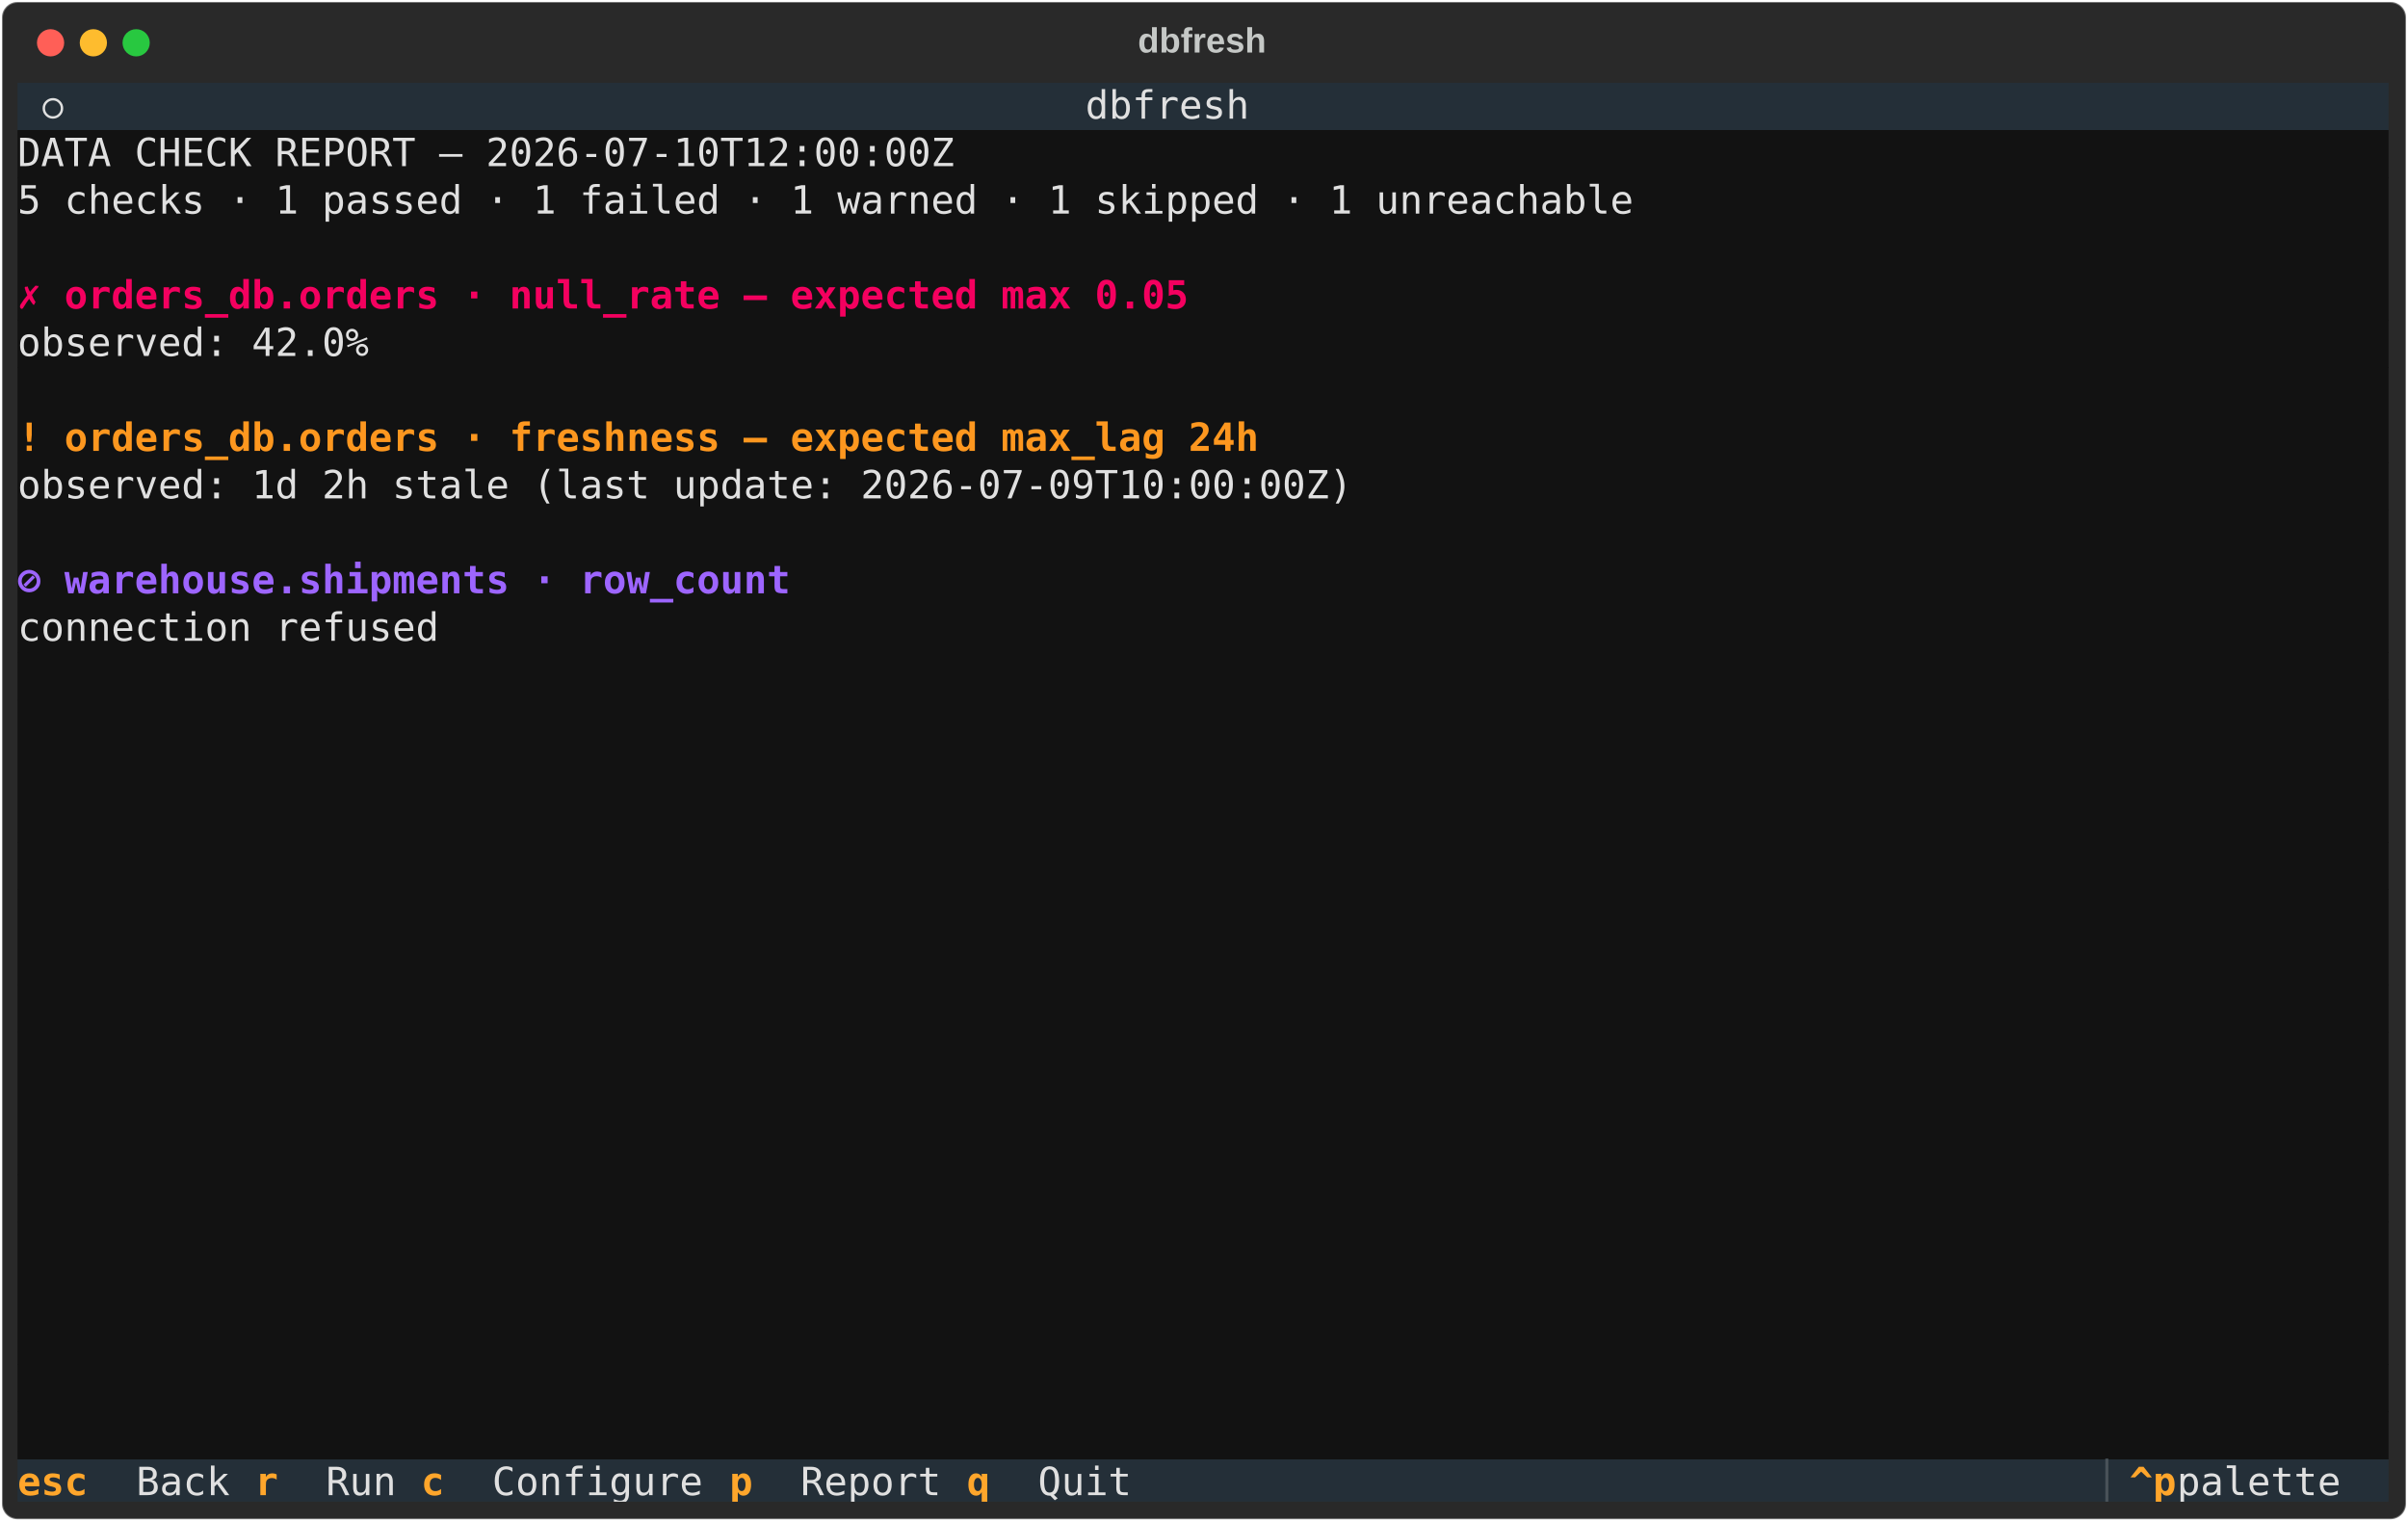
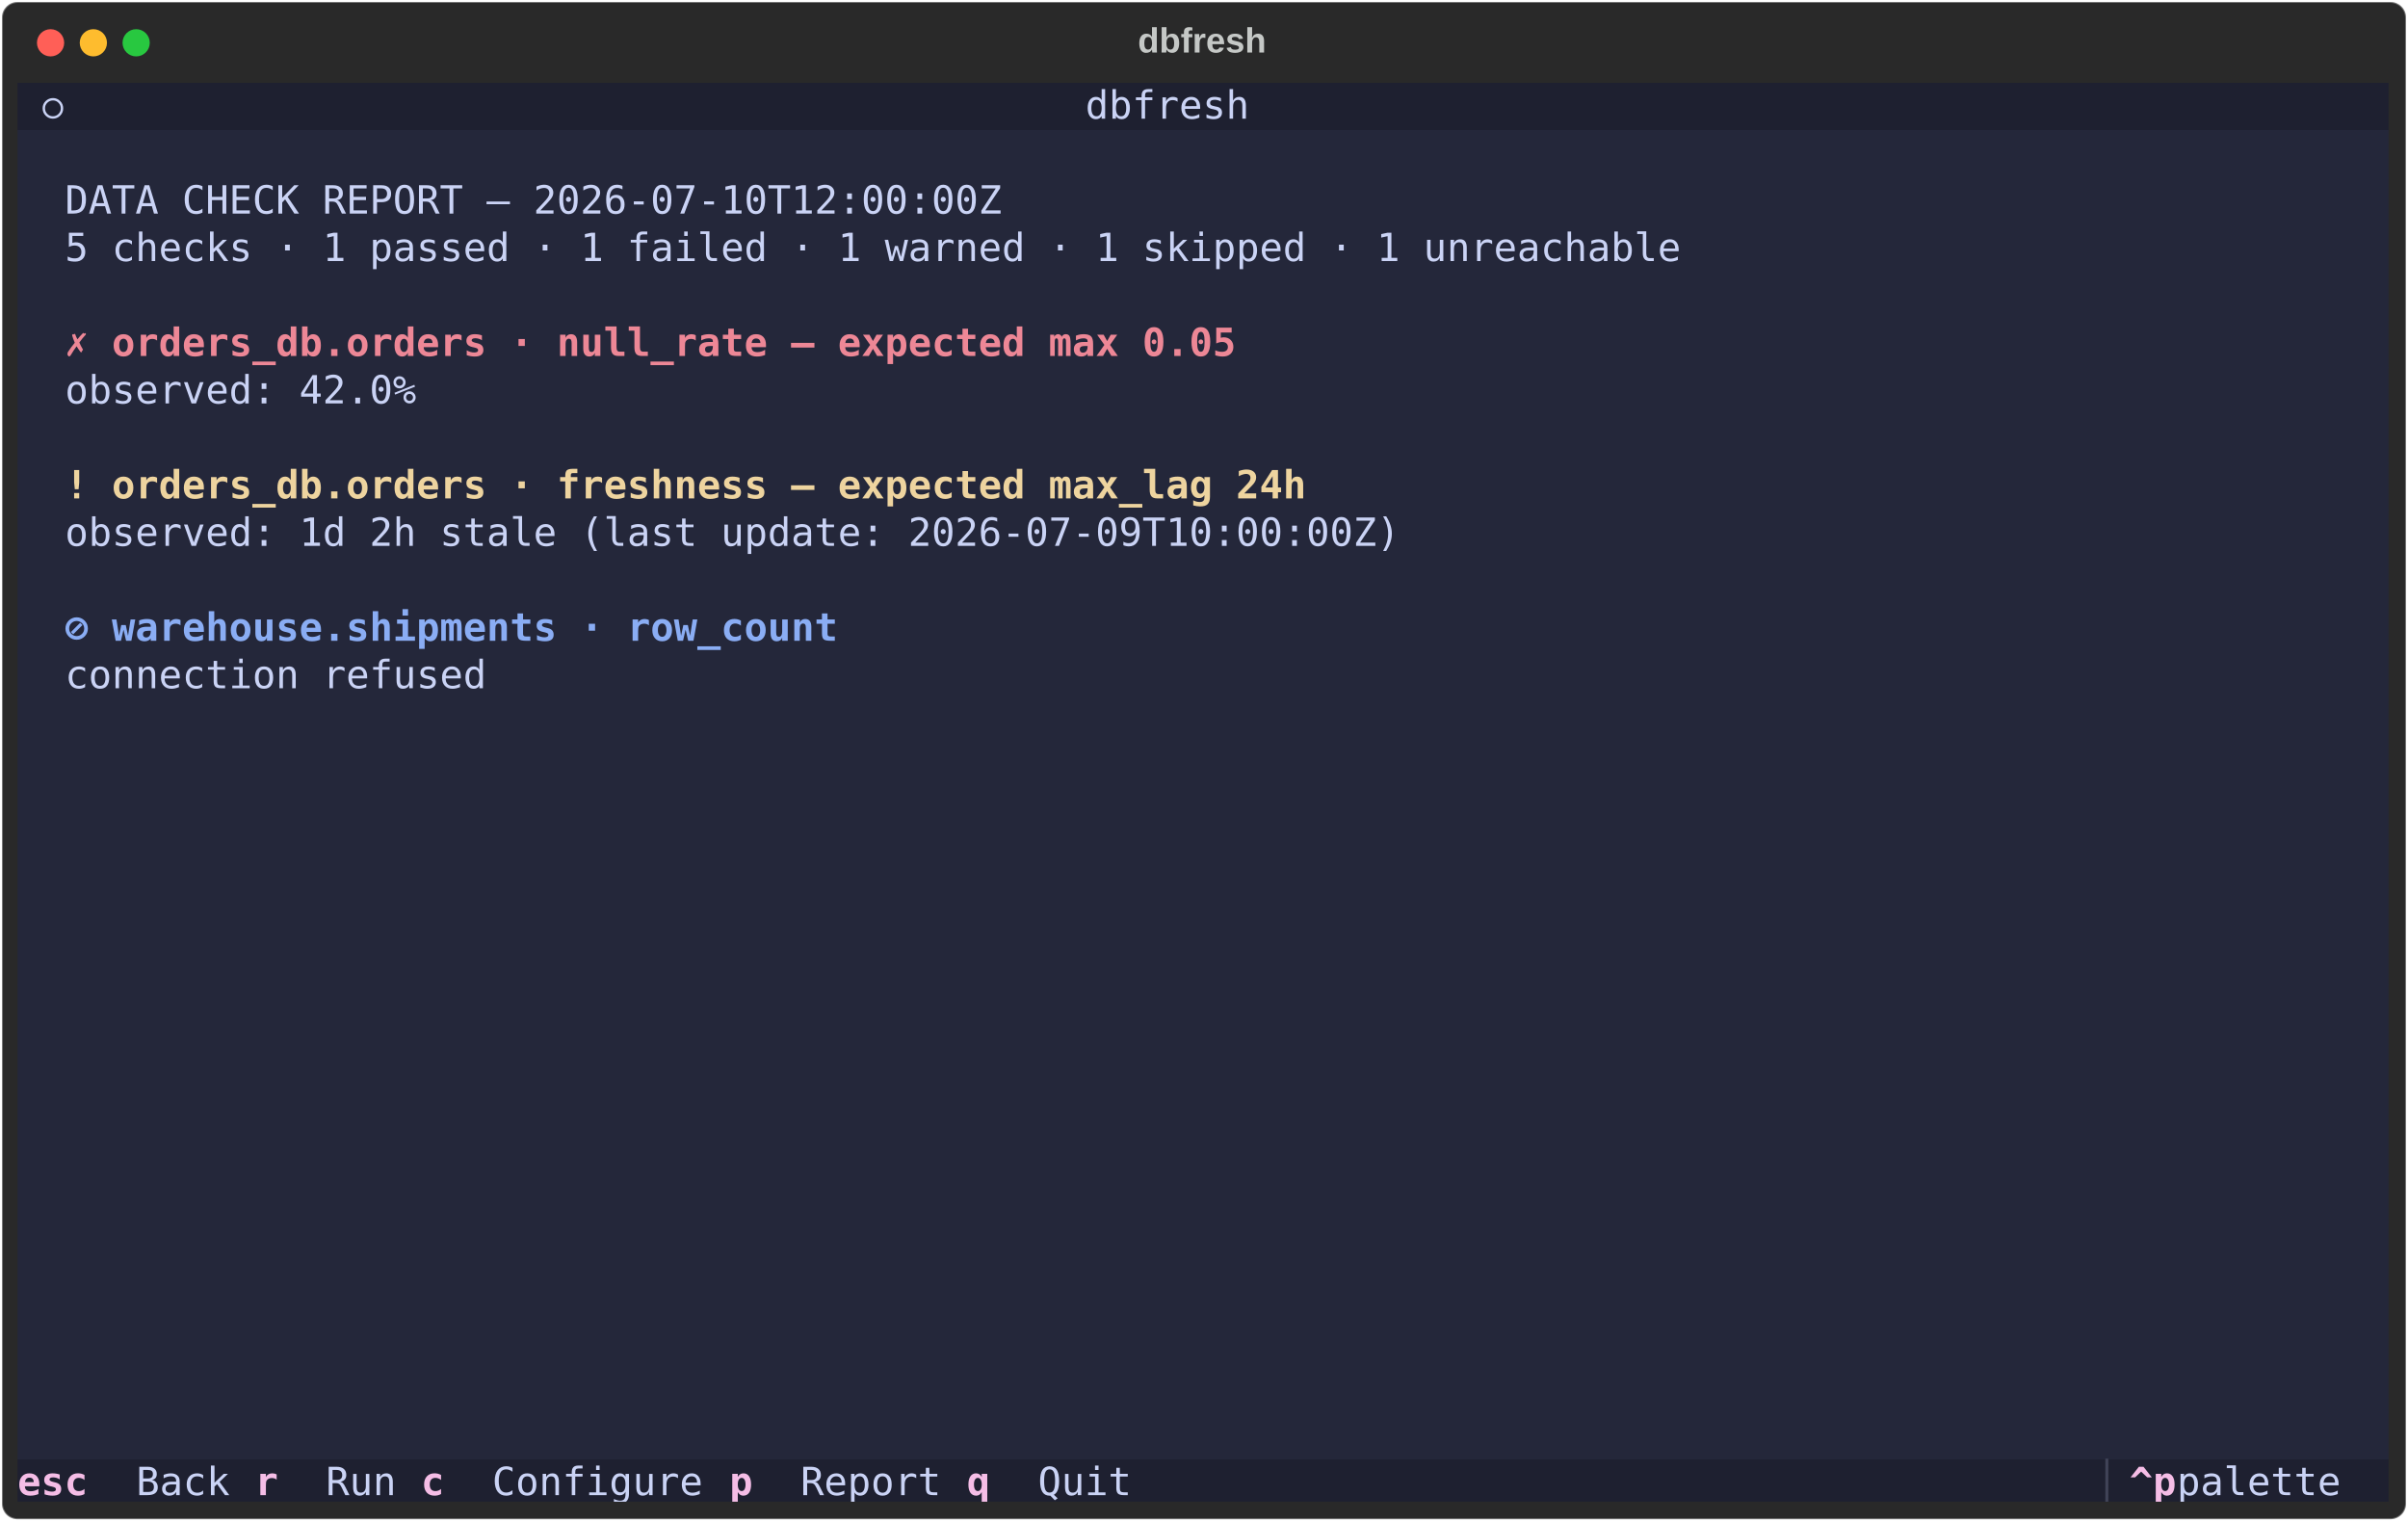
<svg xmlns="http://www.w3.org/2000/svg" class="rich-terminal" viewBox="0 0 1238 782.0">
  <style>

    @font-face {
        font-family: "Fira Code";
        src: local("FiraCode-Regular"),
                url("https://cdnjs.cloudflare.com/ajax/libs/firacode/6.2.0/woff2/FiraCode-Regular.woff2") format("woff2"),
                url("https://cdnjs.cloudflare.com/ajax/libs/firacode/6.2.0/woff/FiraCode-Regular.woff") format("woff");
        font-style: normal;
        font-weight: 400;
    }
    @font-face {
        font-family: "Fira Code";
        src: local("FiraCode-Bold"),
                url("https://cdnjs.cloudflare.com/ajax/libs/firacode/6.2.0/woff2/FiraCode-Bold.woff2") format("woff2"),
                url("https://cdnjs.cloudflare.com/ajax/libs/firacode/6.2.0/woff/FiraCode-Bold.woff") format("woff");
        font-style: bold;
        font-weight: 700;
    }

-     .terminal-1488208297-matrix {
+     .terminal-1319362932-matrix {
        font-family: Fira Code, monospace;
        font-size: 20px;
        line-height: 24.4px;
        font-variant-east-asian: full-width;
    }

-     .terminal-1488208297-title {
+     .terminal-1319362932-title {
        font-size: 18px;
        font-weight: bold;
        font-family: arial;
    }

-     .terminal-1488208297-r1 { fill: #c5c8c6 }
- .terminal-1488208297-r2 { fill: #e0e0e0 }
- .terminal-1488208297-r3 { fill: #f4005f;font-weight: bold }
- .terminal-1488208297-r4 { fill: #fd971f;font-weight: bold }
- .terminal-1488208297-r5 { fill: #9d65ff;font-weight: bold }
- .terminal-1488208297-r6 { fill: #ffa62b;font-weight: bold }
- .terminal-1488208297-r7 { fill: #495259 }
+     .terminal-1319362932-r1 { fill: #c5c8c6 }
+ .terminal-1319362932-r2 { fill: #cad3f5 }
+ .terminal-1319362932-r3 { fill: #ed8796;font-weight: bold }
+ .terminal-1319362932-r4 { fill: #eed49f;font-weight: bold }
+ .terminal-1319362932-r5 { fill: #8aadf4;font-weight: bold }
+ .terminal-1319362932-r6 { fill: #f5bde6;font-weight: bold }
+ .terminal-1319362932-r7 { fill: #404357 }
    </style>
  <defs>
-     <clipPath id="terminal-1488208297-clip-terminal">
+     <clipPath id="terminal-1319362932-clip-terminal">
      <rect x="0" y="0" width="1219.0" height="731.0" />
    </clipPath>
-     <clipPath id="terminal-1488208297-line-0">
+     <clipPath id="terminal-1319362932-line-0">
      <rect x="0" y="1.5" width="1220" height="24.65" />
    </clipPath>
-     <clipPath id="terminal-1488208297-line-1">
+     <clipPath id="terminal-1319362932-line-1">
      <rect x="0" y="25.9" width="1220" height="24.65" />
    </clipPath>
-     <clipPath id="terminal-1488208297-line-2">
+     <clipPath id="terminal-1319362932-line-2">
      <rect x="0" y="50.3" width="1220" height="24.65" />
    </clipPath>
-     <clipPath id="terminal-1488208297-line-3">
+     <clipPath id="terminal-1319362932-line-3">
      <rect x="0" y="74.7" width="1220" height="24.65" />
    </clipPath>
-     <clipPath id="terminal-1488208297-line-4">
+     <clipPath id="terminal-1319362932-line-4">
      <rect x="0" y="99.1" width="1220" height="24.65" />
    </clipPath>
-     <clipPath id="terminal-1488208297-line-5">
+     <clipPath id="terminal-1319362932-line-5">
      <rect x="0" y="123.5" width="1220" height="24.65" />
    </clipPath>
-     <clipPath id="terminal-1488208297-line-6">
+     <clipPath id="terminal-1319362932-line-6">
      <rect x="0" y="147.9" width="1220" height="24.65" />
    </clipPath>
-     <clipPath id="terminal-1488208297-line-7">
+     <clipPath id="terminal-1319362932-line-7">
      <rect x="0" y="172.3" width="1220" height="24.65" />
    </clipPath>
-     <clipPath id="terminal-1488208297-line-8">
+     <clipPath id="terminal-1319362932-line-8">
      <rect x="0" y="196.7" width="1220" height="24.65" />
    </clipPath>
-     <clipPath id="terminal-1488208297-line-9">
+     <clipPath id="terminal-1319362932-line-9">
      <rect x="0" y="221.1" width="1220" height="24.65" />
    </clipPath>
-     <clipPath id="terminal-1488208297-line-10">
+     <clipPath id="terminal-1319362932-line-10">
      <rect x="0" y="245.5" width="1220" height="24.65" />
    </clipPath>
-     <clipPath id="terminal-1488208297-line-11">
+     <clipPath id="terminal-1319362932-line-11">
      <rect x="0" y="269.9" width="1220" height="24.65" />
    </clipPath>
-     <clipPath id="terminal-1488208297-line-12">
+     <clipPath id="terminal-1319362932-line-12">
      <rect x="0" y="294.3" width="1220" height="24.65" />
    </clipPath>
-     <clipPath id="terminal-1488208297-line-13">
+     <clipPath id="terminal-1319362932-line-13">
      <rect x="0" y="318.7" width="1220" height="24.65" />
    </clipPath>
-     <clipPath id="terminal-1488208297-line-14">
+     <clipPath id="terminal-1319362932-line-14">
      <rect x="0" y="343.1" width="1220" height="24.65" />
    </clipPath>
-     <clipPath id="terminal-1488208297-line-15">
+     <clipPath id="terminal-1319362932-line-15">
      <rect x="0" y="367.5" width="1220" height="24.65" />
    </clipPath>
-     <clipPath id="terminal-1488208297-line-16">
+     <clipPath id="terminal-1319362932-line-16">
      <rect x="0" y="391.9" width="1220" height="24.65" />
    </clipPath>
-     <clipPath id="terminal-1488208297-line-17">
+     <clipPath id="terminal-1319362932-line-17">
      <rect x="0" y="416.3" width="1220" height="24.65" />
    </clipPath>
-     <clipPath id="terminal-1488208297-line-18">
+     <clipPath id="terminal-1319362932-line-18">
      <rect x="0" y="440.7" width="1220" height="24.65" />
    </clipPath>
-     <clipPath id="terminal-1488208297-line-19">
+     <clipPath id="terminal-1319362932-line-19">
      <rect x="0" y="465.1" width="1220" height="24.65" />
    </clipPath>
-     <clipPath id="terminal-1488208297-line-20">
+     <clipPath id="terminal-1319362932-line-20">
      <rect x="0" y="489.5" width="1220" height="24.65" />
    </clipPath>
-     <clipPath id="terminal-1488208297-line-21">
+     <clipPath id="terminal-1319362932-line-21">
      <rect x="0" y="513.9" width="1220" height="24.65" />
    </clipPath>
-     <clipPath id="terminal-1488208297-line-22">
+     <clipPath id="terminal-1319362932-line-22">
      <rect x="0" y="538.3" width="1220" height="24.65" />
    </clipPath>
-     <clipPath id="terminal-1488208297-line-23">
+     <clipPath id="terminal-1319362932-line-23">
      <rect x="0" y="562.7" width="1220" height="24.65" />
    </clipPath>
-     <clipPath id="terminal-1488208297-line-24">
+     <clipPath id="terminal-1319362932-line-24">
      <rect x="0" y="587.1" width="1220" height="24.65" />
    </clipPath>
-     <clipPath id="terminal-1488208297-line-25">
+     <clipPath id="terminal-1319362932-line-25">
      <rect x="0" y="611.5" width="1220" height="24.65" />
    </clipPath>
-     <clipPath id="terminal-1488208297-line-26">
+     <clipPath id="terminal-1319362932-line-26">
      <rect x="0" y="635.9" width="1220" height="24.65" />
    </clipPath>
-     <clipPath id="terminal-1488208297-line-27">
+     <clipPath id="terminal-1319362932-line-27">
      <rect x="0" y="660.3" width="1220" height="24.65" />
    </clipPath>
-     <clipPath id="terminal-1488208297-line-28">
+     <clipPath id="terminal-1319362932-line-28">
      <rect x="0" y="684.7" width="1220" height="24.65" />
    </clipPath>
  </defs>
  <rect fill="#292929" stroke="rgba(255,255,255,0.35)" stroke-width="1" x="1" y="1" width="1236" height="780" rx="8" />
-   <text class="terminal-1488208297-title" fill="#c5c8c6" text-anchor="middle" x="618" y="27">dbfresh</text>
+   <text class="terminal-1319362932-title" fill="#c5c8c6" text-anchor="middle" x="618" y="27">dbfresh</text>
  <g transform="translate(26,22)">
    <circle cx="0" cy="0" r="7" fill="#ff5f57" />
    <circle cx="22" cy="0" r="7" fill="#febc2e" />
    <circle cx="44" cy="0" r="7" fill="#28c840" />
  </g>
-   <g transform="translate(9, 41)" clip-path="url(#terminal-1488208297-clip-terminal)">
-     <rect fill="#242f38" x="0" y="1.5" width="12.2" height="24.65" shape-rendering="crispEdges" />
-     <rect fill="#242f38" x="12.2" y="1.5" width="12.2" height="24.65" shape-rendering="crispEdges" />
-     <rect fill="#242f38" x="24.4" y="1.5" width="61" height="24.65" shape-rendering="crispEdges" />
-     <rect fill="#242f38" x="85.4" y="1.5" width="12.2" height="24.65" shape-rendering="crispEdges" />
-     <rect fill="#242f38" x="97.6" y="1.5" width="451.4" height="24.65" shape-rendering="crispEdges" />
-     <rect fill="#242f38" x="549" y="1.5" width="85.4" height="24.65" shape-rendering="crispEdges" />
-     <rect fill="#242f38" x="634.4" y="1.5" width="463.6" height="24.65" shape-rendering="crispEdges" />
-     <rect fill="#242f38" x="1098" y="1.5" width="12.2" height="24.65" shape-rendering="crispEdges" />
-     <rect fill="#242f38" x="1110.2" y="1.5" width="0" height="24.65" shape-rendering="crispEdges" />
-     <rect fill="#242f38" x="1110.2" y="1.5" width="109.8" height="24.65" shape-rendering="crispEdges" />
-     <rect fill="#121212" x="0" y="25.9" width="488" height="24.65" shape-rendering="crispEdges" />
-     <rect fill="#121212" x="488" y="25.9" width="732" height="24.65" shape-rendering="crispEdges" />
-     <rect fill="#121212" x="0" y="50.3" width="841.8" height="24.65" shape-rendering="crispEdges" />
-     <rect fill="#121212" x="841.8" y="50.3" width="378.2" height="24.65" shape-rendering="crispEdges" />
-     <rect fill="#121212" x="0" y="74.7" width="0" height="24.65" shape-rendering="crispEdges" />
-     <rect fill="#121212" x="0" y="74.7" width="1220" height="24.65" shape-rendering="crispEdges" />
-     <rect fill="#121212" x="0" y="99.1" width="610" height="24.65" shape-rendering="crispEdges" />
-     <rect fill="#121212" x="610" y="99.1" width="610" height="24.65" shape-rendering="crispEdges" />
-     <rect fill="#121212" x="0" y="123.5" width="231.8" height="24.65" shape-rendering="crispEdges" />
-     <rect fill="#121212" x="231.8" y="123.5" width="988.2" height="24.65" shape-rendering="crispEdges" />
-     <rect fill="#121212" x="0" y="147.9" width="0" height="24.65" shape-rendering="crispEdges" />
-     <rect fill="#121212" x="0" y="147.9" width="1220" height="24.65" shape-rendering="crispEdges" />
-     <rect fill="#121212" x="0" y="172.3" width="646.6" height="24.65" shape-rendering="crispEdges" />
-     <rect fill="#121212" x="646.6" y="172.3" width="573.4" height="24.65" shape-rendering="crispEdges" />
-     <rect fill="#121212" x="0" y="196.7" width="744.2" height="24.65" shape-rendering="crispEdges" />
-     <rect fill="#121212" x="744.2" y="196.7" width="475.8" height="24.65" shape-rendering="crispEdges" />
-     <rect fill="#121212" x="0" y="221.1" width="0" height="24.65" shape-rendering="crispEdges" />
-     <rect fill="#121212" x="0" y="221.1" width="1220" height="24.65" shape-rendering="crispEdges" />
-     <rect fill="#121212" x="0" y="245.5" width="402.6" height="24.65" shape-rendering="crispEdges" />
-     <rect fill="#121212" x="402.6" y="245.5" width="817.4" height="24.65" shape-rendering="crispEdges" />
-     <rect fill="#121212" x="0" y="269.9" width="268.4" height="24.65" shape-rendering="crispEdges" />
-     <rect fill="#121212" x="268.4" y="269.9" width="951.6" height="24.65" shape-rendering="crispEdges" />
-     <rect fill="#121212" x="0" y="294.3" width="1220" height="24.65" shape-rendering="crispEdges" />
-     <rect fill="#121212" x="0" y="318.7" width="1220" height="24.65" shape-rendering="crispEdges" />
-     <rect fill="#121212" x="0" y="343.1" width="1220" height="24.65" shape-rendering="crispEdges" />
-     <rect fill="#121212" x="0" y="367.5" width="1220" height="24.65" shape-rendering="crispEdges" />
-     <rect fill="#121212" x="0" y="391.9" width="1220" height="24.65" shape-rendering="crispEdges" />
-     <rect fill="#121212" x="0" y="416.3" width="1220" height="24.65" shape-rendering="crispEdges" />
-     <rect fill="#121212" x="0" y="440.7" width="1220" height="24.65" shape-rendering="crispEdges" />
-     <rect fill="#121212" x="0" y="465.1" width="1220" height="24.65" shape-rendering="crispEdges" />
-     <rect fill="#121212" x="0" y="489.5" width="1220" height="24.65" shape-rendering="crispEdges" />
-     <rect fill="#121212" x="0" y="513.9" width="1220" height="24.65" shape-rendering="crispEdges" />
-     <rect fill="#121212" x="0" y="538.3" width="1220" height="24.65" shape-rendering="crispEdges" />
-     <rect fill="#121212" x="0" y="562.7" width="1220" height="24.65" shape-rendering="crispEdges" />
-     <rect fill="#121212" x="0" y="587.1" width="1220" height="24.65" shape-rendering="crispEdges" />
-     <rect fill="#121212" x="0" y="611.5" width="1220" height="24.65" shape-rendering="crispEdges" />
-     <rect fill="#121212" x="0" y="635.9" width="1220" height="24.65" shape-rendering="crispEdges" />
-     <rect fill="#121212" x="0" y="660.3" width="1220" height="24.65" shape-rendering="crispEdges" />
-     <rect fill="#121212" x="0" y="684.7" width="1220" height="24.65" shape-rendering="crispEdges" />
-     <rect fill="#242f38" x="0" y="709.1" width="61" height="24.65" shape-rendering="crispEdges" />
-     <rect fill="#242f38" x="61" y="709.1" width="61" height="24.65" shape-rendering="crispEdges" />
-     <rect fill="#242f38" x="122" y="709.1" width="36.6" height="24.65" shape-rendering="crispEdges" />
-     <rect fill="#242f38" x="158.6" y="709.1" width="48.8" height="24.65" shape-rendering="crispEdges" />
-     <rect fill="#242f38" x="207.4" y="709.1" width="36.6" height="24.65" shape-rendering="crispEdges" />
-     <rect fill="#242f38" x="244" y="709.1" width="122" height="24.65" shape-rendering="crispEdges" />
-     <rect fill="#242f38" x="366" y="709.1" width="36.6" height="24.65" shape-rendering="crispEdges" />
-     <rect fill="#242f38" x="402.6" y="709.1" width="85.4" height="24.65" shape-rendering="crispEdges" />
-     <rect fill="#242f38" x="488" y="709.1" width="36.6" height="24.65" shape-rendering="crispEdges" />
-     <rect fill="#242f38" x="524.6" y="709.1" width="61" height="24.65" shape-rendering="crispEdges" />
-     <rect fill="#242f38" x="585.6" y="709.1" width="488" height="24.65" shape-rendering="crispEdges" />
-     <rect fill="#242f38" x="1073.6" y="709.1" width="12.2" height="24.65" shape-rendering="crispEdges" />
-     <rect fill="#242f38" x="1085.8" y="709.1" width="24.4" height="24.65" shape-rendering="crispEdges" />
-     <rect fill="#242f38" x="1110.2" y="709.1" width="97.6" height="24.65" shape-rendering="crispEdges" />
-     <rect fill="#242f38" x="1207.8" y="709.1" width="12.2" height="24.65" shape-rendering="crispEdges" />
-     <g class="terminal-1488208297-matrix">
-       <text class="terminal-1488208297-r2" x="12.2" y="20" textLength="12.2" clip-path="url(#terminal-1488208297-line-0)">⭘</text>
-       <text class="terminal-1488208297-r2" x="549" y="20" textLength="85.4" clip-path="url(#terminal-1488208297-line-0)">dbfresh</text>
-       <text class="terminal-1488208297-r1" x="1220" y="20" textLength="12.2" clip-path="url(#terminal-1488208297-line-0)">
- </text>
-       <text class="terminal-1488208297-r2" x="0" y="44.4" textLength="488" clip-path="url(#terminal-1488208297-line-1)">DATA CHECK REPORT — 2026-07-10T12:00:00Z</text>
-       <text class="terminal-1488208297-r1" x="1220" y="44.4" textLength="12.2" clip-path="url(#terminal-1488208297-line-1)">
- </text>
-       <text class="terminal-1488208297-r2" x="0" y="68.8" textLength="841.8" clip-path="url(#terminal-1488208297-line-2)">5 checks · 1 passed · 1 failed · 1 warned · 1 skipped · 1 unreachable</text>
-       <text class="terminal-1488208297-r1" x="1220" y="68.8" textLength="12.2" clip-path="url(#terminal-1488208297-line-2)">
- </text>
-       <text class="terminal-1488208297-r1" x="1220" y="93.2" textLength="12.2" clip-path="url(#terminal-1488208297-line-3)">
- </text>
-       <text class="terminal-1488208297-r3" x="0" y="117.6" textLength="610" clip-path="url(#terminal-1488208297-line-4)">✗ orders_db.orders · null_rate — expected max 0.05</text>
-       <text class="terminal-1488208297-r1" x="1220" y="117.6" textLength="12.2" clip-path="url(#terminal-1488208297-line-4)">
- </text>
-       <text class="terminal-1488208297-r2" x="0" y="142" textLength="231.8" clip-path="url(#terminal-1488208297-line-5)">    observed: 42.0%</text>
-       <text class="terminal-1488208297-r1" x="1220" y="142" textLength="12.2" clip-path="url(#terminal-1488208297-line-5)">
- </text>
-       <text class="terminal-1488208297-r1" x="1220" y="166.4" textLength="12.2" clip-path="url(#terminal-1488208297-line-6)">
- </text>
-       <text class="terminal-1488208297-r4" x="0" y="190.8" textLength="646.6" clip-path="url(#terminal-1488208297-line-7)">! orders_db.orders · freshness — expected max_lag 24h</text>
-       <text class="terminal-1488208297-r1" x="1220" y="190.8" textLength="12.2" clip-path="url(#terminal-1488208297-line-7)">
- </text>
-       <text class="terminal-1488208297-r2" x="0" y="215.2" textLength="744.2" clip-path="url(#terminal-1488208297-line-8)">    observed: 1d 2h stale (last update: 2026-07-09T10:00:00Z)</text>
-       <text class="terminal-1488208297-r1" x="1220" y="215.2" textLength="12.2" clip-path="url(#terminal-1488208297-line-8)">
- </text>
-       <text class="terminal-1488208297-r1" x="1220" y="239.6" textLength="12.2" clip-path="url(#terminal-1488208297-line-9)">
- </text>
-       <text class="terminal-1488208297-r5" x="0" y="264" textLength="402.6" clip-path="url(#terminal-1488208297-line-10)">⊘ warehouse.shipments · row_count</text>
-       <text class="terminal-1488208297-r1" x="1220" y="264" textLength="12.2" clip-path="url(#terminal-1488208297-line-10)">
- </text>
-       <text class="terminal-1488208297-r2" x="0" y="288.4" textLength="268.4" clip-path="url(#terminal-1488208297-line-11)">    connection refused</text>
-       <text class="terminal-1488208297-r1" x="1220" y="288.4" textLength="12.2" clip-path="url(#terminal-1488208297-line-11)">
- </text>
-       <text class="terminal-1488208297-r1" x="1220" y="312.8" textLength="12.2" clip-path="url(#terminal-1488208297-line-12)">
- </text>
-       <text class="terminal-1488208297-r1" x="1220" y="337.2" textLength="12.2" clip-path="url(#terminal-1488208297-line-13)">
- </text>
-       <text class="terminal-1488208297-r1" x="1220" y="361.6" textLength="12.2" clip-path="url(#terminal-1488208297-line-14)">
- </text>
-       <text class="terminal-1488208297-r1" x="1220" y="386" textLength="12.2" clip-path="url(#terminal-1488208297-line-15)">
- </text>
-       <text class="terminal-1488208297-r1" x="1220" y="410.4" textLength="12.2" clip-path="url(#terminal-1488208297-line-16)">
- </text>
-       <text class="terminal-1488208297-r1" x="1220" y="434.8" textLength="12.2" clip-path="url(#terminal-1488208297-line-17)">
- </text>
-       <text class="terminal-1488208297-r1" x="1220" y="459.2" textLength="12.2" clip-path="url(#terminal-1488208297-line-18)">
- </text>
-       <text class="terminal-1488208297-r1" x="1220" y="483.6" textLength="12.2" clip-path="url(#terminal-1488208297-line-19)">
- </text>
-       <text class="terminal-1488208297-r1" x="1220" y="508" textLength="12.2" clip-path="url(#terminal-1488208297-line-20)">
- </text>
-       <text class="terminal-1488208297-r1" x="1220" y="532.4" textLength="12.2" clip-path="url(#terminal-1488208297-line-21)">
- </text>
-       <text class="terminal-1488208297-r1" x="1220" y="556.8" textLength="12.2" clip-path="url(#terminal-1488208297-line-22)">
- </text>
-       <text class="terminal-1488208297-r1" x="1220" y="581.2" textLength="12.2" clip-path="url(#terminal-1488208297-line-23)">
- </text>
-       <text class="terminal-1488208297-r1" x="1220" y="605.6" textLength="12.2" clip-path="url(#terminal-1488208297-line-24)">
- </text>
-       <text class="terminal-1488208297-r1" x="1220" y="630" textLength="12.2" clip-path="url(#terminal-1488208297-line-25)">
- </text>
-       <text class="terminal-1488208297-r1" x="1220" y="654.4" textLength="12.2" clip-path="url(#terminal-1488208297-line-26)">
- </text>
-       <text class="terminal-1488208297-r1" x="1220" y="678.8" textLength="12.2" clip-path="url(#terminal-1488208297-line-27)">
- </text>
-       <text class="terminal-1488208297-r1" x="1220" y="703.2" textLength="12.2" clip-path="url(#terminal-1488208297-line-28)">
- </text>
-       <text class="terminal-1488208297-r6" x="0" y="727.6" textLength="61" clip-path="url(#terminal-1488208297-line-29)"> esc </text>
-       <text class="terminal-1488208297-r2" x="61" y="727.6" textLength="61" clip-path="url(#terminal-1488208297-line-29)">Back </text>
-       <text class="terminal-1488208297-r6" x="122" y="727.6" textLength="36.6" clip-path="url(#terminal-1488208297-line-29)"> r </text>
-       <text class="terminal-1488208297-r2" x="158.6" y="727.6" textLength="48.8" clip-path="url(#terminal-1488208297-line-29)">Run </text>
-       <text class="terminal-1488208297-r6" x="207.4" y="727.6" textLength="36.6" clip-path="url(#terminal-1488208297-line-29)"> c </text>
-       <text class="terminal-1488208297-r2" x="244" y="727.6" textLength="122" clip-path="url(#terminal-1488208297-line-29)">Configure </text>
-       <text class="terminal-1488208297-r6" x="366" y="727.6" textLength="36.6" clip-path="url(#terminal-1488208297-line-29)"> p </text>
-       <text class="terminal-1488208297-r2" x="402.6" y="727.6" textLength="85.4" clip-path="url(#terminal-1488208297-line-29)">Report </text>
-       <text class="terminal-1488208297-r6" x="488" y="727.6" textLength="36.6" clip-path="url(#terminal-1488208297-line-29)"> q </text>
-       <text class="terminal-1488208297-r2" x="524.6" y="727.6" textLength="61" clip-path="url(#terminal-1488208297-line-29)">Quit </text>
-       <text class="terminal-1488208297-r7" x="1073.6" y="727.6" textLength="12.2" clip-path="url(#terminal-1488208297-line-29)">▏</text>
-       <text class="terminal-1488208297-r6" x="1085.8" y="727.6" textLength="24.4" clip-path="url(#terminal-1488208297-line-29)">^p</text>
-       <text class="terminal-1488208297-r2" x="1110.2" y="727.6" textLength="97.6" clip-path="url(#terminal-1488208297-line-29)"> palette</text>
+   <g transform="translate(9, 41)" clip-path="url(#terminal-1319362932-clip-terminal)">
+     <rect fill="#1e2030" x="0" y="1.5" width="12.2" height="24.65" shape-rendering="crispEdges" />
+     <rect fill="#1e2030" x="12.2" y="1.5" width="12.2" height="24.65" shape-rendering="crispEdges" />
+     <rect fill="#1e2030" x="24.4" y="1.5" width="61" height="24.65" shape-rendering="crispEdges" />
+     <rect fill="#1e2030" x="85.4" y="1.5" width="12.2" height="24.65" shape-rendering="crispEdges" />
+     <rect fill="#1e2030" x="97.6" y="1.5" width="451.4" height="24.65" shape-rendering="crispEdges" />
+     <rect fill="#1e2030" x="549" y="1.5" width="85.4" height="24.65" shape-rendering="crispEdges" />
+     <rect fill="#1e2030" x="634.4" y="1.5" width="463.6" height="24.65" shape-rendering="crispEdges" />
+     <rect fill="#1e2030" x="1098" y="1.5" width="12.2" height="24.65" shape-rendering="crispEdges" />
+     <rect fill="#1e2030" x="1110.2" y="1.5" width="0" height="24.65" shape-rendering="crispEdges" />
+     <rect fill="#1e2030" x="1110.2" y="1.5" width="109.8" height="24.65" shape-rendering="crispEdges" />
+     <rect fill="#24273a" x="0" y="25.9" width="1220" height="24.65" shape-rendering="crispEdges" />
+     <rect fill="#24273a" x="0" y="50.3" width="24.4" height="24.65" shape-rendering="crispEdges" />
+     <rect fill="#24273a" x="24.4" y="50.3" width="488" height="24.65" shape-rendering="crispEdges" />
+     <rect fill="#24273a" x="512.4" y="50.3" width="707.6" height="24.65" shape-rendering="crispEdges" />
+     <rect fill="#24273a" x="0" y="74.7" width="24.4" height="24.65" shape-rendering="crispEdges" />
+     <rect fill="#24273a" x="24.4" y="74.7" width="841.8" height="24.65" shape-rendering="crispEdges" />
+     <rect fill="#24273a" x="866.2" y="74.7" width="353.8" height="24.65" shape-rendering="crispEdges" />
+     <rect fill="#24273a" x="0" y="99.1" width="24.4" height="24.65" shape-rendering="crispEdges" />
+     <rect fill="#24273a" x="24.4" y="99.1" width="0" height="24.65" shape-rendering="crispEdges" />
+     <rect fill="#24273a" x="24.4" y="99.1" width="1195.6" height="24.65" shape-rendering="crispEdges" />
+     <rect fill="#24273a" x="0" y="123.5" width="24.4" height="24.65" shape-rendering="crispEdges" />
+     <rect fill="#24273a" x="24.4" y="123.5" width="610" height="24.65" shape-rendering="crispEdges" />
+     <rect fill="#24273a" x="634.4" y="123.5" width="585.6" height="24.65" shape-rendering="crispEdges" />
+     <rect fill="#24273a" x="0" y="147.9" width="24.4" height="24.65" shape-rendering="crispEdges" />
+     <rect fill="#24273a" x="24.4" y="147.9" width="231.8" height="24.65" shape-rendering="crispEdges" />
+     <rect fill="#24273a" x="256.2" y="147.9" width="963.8" height="24.65" shape-rendering="crispEdges" />
+     <rect fill="#24273a" x="0" y="172.3" width="24.4" height="24.65" shape-rendering="crispEdges" />
+     <rect fill="#24273a" x="24.4" y="172.3" width="0" height="24.65" shape-rendering="crispEdges" />
+     <rect fill="#24273a" x="24.4" y="172.3" width="1195.6" height="24.65" shape-rendering="crispEdges" />
+     <rect fill="#24273a" x="0" y="196.7" width="24.4" height="24.65" shape-rendering="crispEdges" />
+     <rect fill="#24273a" x="24.4" y="196.7" width="646.6" height="24.65" shape-rendering="crispEdges" />
+     <rect fill="#24273a" x="671" y="196.7" width="549" height="24.65" shape-rendering="crispEdges" />
+     <rect fill="#24273a" x="0" y="221.1" width="24.4" height="24.65" shape-rendering="crispEdges" />
+     <rect fill="#24273a" x="24.4" y="221.1" width="744.2" height="24.65" shape-rendering="crispEdges" />
+     <rect fill="#24273a" x="768.6" y="221.1" width="451.4" height="24.65" shape-rendering="crispEdges" />
+     <rect fill="#24273a" x="0" y="245.5" width="24.4" height="24.65" shape-rendering="crispEdges" />
+     <rect fill="#24273a" x="24.4" y="245.5" width="0" height="24.65" shape-rendering="crispEdges" />
+     <rect fill="#24273a" x="24.4" y="245.5" width="1195.6" height="24.65" shape-rendering="crispEdges" />
+     <rect fill="#24273a" x="0" y="269.9" width="24.4" height="24.65" shape-rendering="crispEdges" />
+     <rect fill="#24273a" x="24.4" y="269.9" width="402.6" height="24.65" shape-rendering="crispEdges" />
+     <rect fill="#24273a" x="427" y="269.9" width="793" height="24.65" shape-rendering="crispEdges" />
+     <rect fill="#24273a" x="0" y="294.3" width="24.4" height="24.65" shape-rendering="crispEdges" />
+     <rect fill="#24273a" x="24.4" y="294.3" width="268.4" height="24.65" shape-rendering="crispEdges" />
+     <rect fill="#24273a" x="292.8" y="294.3" width="927.2" height="24.65" shape-rendering="crispEdges" />
+     <rect fill="#24273a" x="0" y="318.7" width="1220" height="24.65" shape-rendering="crispEdges" />
+     <rect fill="#24273a" x="0" y="343.1" width="1220" height="24.65" shape-rendering="crispEdges" />
+     <rect fill="#24273a" x="0" y="367.5" width="1220" height="24.65" shape-rendering="crispEdges" />
+     <rect fill="#24273a" x="0" y="391.9" width="1220" height="24.65" shape-rendering="crispEdges" />
+     <rect fill="#24273a" x="0" y="416.3" width="1220" height="24.65" shape-rendering="crispEdges" />
+     <rect fill="#24273a" x="0" y="440.7" width="1220" height="24.65" shape-rendering="crispEdges" />
+     <rect fill="#24273a" x="0" y="465.1" width="1220" height="24.65" shape-rendering="crispEdges" />
+     <rect fill="#24273a" x="0" y="489.5" width="1220" height="24.65" shape-rendering="crispEdges" />
+     <rect fill="#24273a" x="0" y="513.9" width="1220" height="24.65" shape-rendering="crispEdges" />
+     <rect fill="#24273a" x="0" y="538.3" width="1220" height="24.65" shape-rendering="crispEdges" />
+     <rect fill="#24273a" x="0" y="562.7" width="1220" height="24.65" shape-rendering="crispEdges" />
+     <rect fill="#24273a" x="0" y="587.1" width="1220" height="24.65" shape-rendering="crispEdges" />
+     <rect fill="#24273a" x="0" y="611.5" width="1220" height="24.65" shape-rendering="crispEdges" />
+     <rect fill="#24273a" x="0" y="635.9" width="1220" height="24.65" shape-rendering="crispEdges" />
+     <rect fill="#24273a" x="0" y="660.3" width="1220" height="24.65" shape-rendering="crispEdges" />
+     <rect fill="#24273a" x="0" y="684.7" width="1220" height="24.65" shape-rendering="crispEdges" />
+     <rect fill="#1e2030" x="0" y="709.1" width="61" height="24.65" shape-rendering="crispEdges" />
+     <rect fill="#1e2030" x="61" y="709.1" width="61" height="24.65" shape-rendering="crispEdges" />
+     <rect fill="#1e2030" x="122" y="709.1" width="36.6" height="24.65" shape-rendering="crispEdges" />
+     <rect fill="#1e2030" x="158.6" y="709.1" width="48.8" height="24.65" shape-rendering="crispEdges" />
+     <rect fill="#1e2030" x="207.4" y="709.1" width="36.6" height="24.65" shape-rendering="crispEdges" />
+     <rect fill="#1e2030" x="244" y="709.1" width="122" height="24.65" shape-rendering="crispEdges" />
+     <rect fill="#1e2030" x="366" y="709.1" width="36.6" height="24.65" shape-rendering="crispEdges" />
+     <rect fill="#1e2030" x="402.6" y="709.1" width="85.4" height="24.65" shape-rendering="crispEdges" />
+     <rect fill="#1e2030" x="488" y="709.1" width="36.6" height="24.65" shape-rendering="crispEdges" />
+     <rect fill="#1e2030" x="524.6" y="709.1" width="61" height="24.65" shape-rendering="crispEdges" />
+     <rect fill="#1e2030" x="585.6" y="709.1" width="488" height="24.65" shape-rendering="crispEdges" />
+     <rect fill="#1e2030" x="1073.6" y="709.1" width="12.2" height="24.65" shape-rendering="crispEdges" />
+     <rect fill="#1e2030" x="1085.8" y="709.1" width="24.4" height="24.65" shape-rendering="crispEdges" />
+     <rect fill="#1e2030" x="1110.2" y="709.1" width="97.6" height="24.65" shape-rendering="crispEdges" />
+     <rect fill="#1e2030" x="1207.8" y="709.1" width="12.2" height="24.65" shape-rendering="crispEdges" />
+     <g class="terminal-1319362932-matrix">
+       <text class="terminal-1319362932-r2" x="12.2" y="20" textLength="12.2" clip-path="url(#terminal-1319362932-line-0)">⭘</text>
+       <text class="terminal-1319362932-r2" x="549" y="20" textLength="85.4" clip-path="url(#terminal-1319362932-line-0)">dbfresh</text>
+       <text class="terminal-1319362932-r1" x="1220" y="20" textLength="12.2" clip-path="url(#terminal-1319362932-line-0)">
+ </text>
+       <text class="terminal-1319362932-r1" x="1220" y="44.4" textLength="12.2" clip-path="url(#terminal-1319362932-line-1)">
+ </text>
+       <text class="terminal-1319362932-r2" x="24.4" y="68.8" textLength="488" clip-path="url(#terminal-1319362932-line-2)">DATA CHECK REPORT — 2026-07-10T12:00:00Z</text>
+       <text class="terminal-1319362932-r1" x="1220" y="68.8" textLength="12.2" clip-path="url(#terminal-1319362932-line-2)">
+ </text>
+       <text class="terminal-1319362932-r2" x="24.4" y="93.2" textLength="841.8" clip-path="url(#terminal-1319362932-line-3)">5 checks · 1 passed · 1 failed · 1 warned · 1 skipped · 1 unreachable</text>
+       <text class="terminal-1319362932-r1" x="1220" y="93.2" textLength="12.2" clip-path="url(#terminal-1319362932-line-3)">
+ </text>
+       <text class="terminal-1319362932-r1" x="1220" y="117.6" textLength="12.2" clip-path="url(#terminal-1319362932-line-4)">
+ </text>
+       <text class="terminal-1319362932-r3" x="24.4" y="142" textLength="610" clip-path="url(#terminal-1319362932-line-5)">✗ orders_db.orders · null_rate — expected max 0.05</text>
+       <text class="terminal-1319362932-r1" x="1220" y="142" textLength="12.2" clip-path="url(#terminal-1319362932-line-5)">
+ </text>
+       <text class="terminal-1319362932-r2" x="24.4" y="166.4" textLength="231.8" clip-path="url(#terminal-1319362932-line-6)">    observed: 42.0%</text>
+       <text class="terminal-1319362932-r1" x="1220" y="166.4" textLength="12.2" clip-path="url(#terminal-1319362932-line-6)">
+ </text>
+       <text class="terminal-1319362932-r1" x="1220" y="190.8" textLength="12.2" clip-path="url(#terminal-1319362932-line-7)">
+ </text>
+       <text class="terminal-1319362932-r4" x="24.4" y="215.2" textLength="646.6" clip-path="url(#terminal-1319362932-line-8)">! orders_db.orders · freshness — expected max_lag 24h</text>
+       <text class="terminal-1319362932-r1" x="1220" y="215.2" textLength="12.2" clip-path="url(#terminal-1319362932-line-8)">
+ </text>
+       <text class="terminal-1319362932-r2" x="24.4" y="239.6" textLength="744.2" clip-path="url(#terminal-1319362932-line-9)">    observed: 1d 2h stale (last update: 2026-07-09T10:00:00Z)</text>
+       <text class="terminal-1319362932-r1" x="1220" y="239.6" textLength="12.2" clip-path="url(#terminal-1319362932-line-9)">
+ </text>
+       <text class="terminal-1319362932-r1" x="1220" y="264" textLength="12.2" clip-path="url(#terminal-1319362932-line-10)">
+ </text>
+       <text class="terminal-1319362932-r5" x="24.4" y="288.4" textLength="402.6" clip-path="url(#terminal-1319362932-line-11)">⊘ warehouse.shipments · row_count</text>
+       <text class="terminal-1319362932-r1" x="1220" y="288.4" textLength="12.2" clip-path="url(#terminal-1319362932-line-11)">
+ </text>
+       <text class="terminal-1319362932-r2" x="24.4" y="312.8" textLength="268.4" clip-path="url(#terminal-1319362932-line-12)">    connection refused</text>
+       <text class="terminal-1319362932-r1" x="1220" y="312.8" textLength="12.2" clip-path="url(#terminal-1319362932-line-12)">
+ </text>
+       <text class="terminal-1319362932-r1" x="1220" y="337.2" textLength="12.2" clip-path="url(#terminal-1319362932-line-13)">
+ </text>
+       <text class="terminal-1319362932-r1" x="1220" y="361.6" textLength="12.2" clip-path="url(#terminal-1319362932-line-14)">
+ </text>
+       <text class="terminal-1319362932-r1" x="1220" y="386" textLength="12.2" clip-path="url(#terminal-1319362932-line-15)">
+ </text>
+       <text class="terminal-1319362932-r1" x="1220" y="410.4" textLength="12.2" clip-path="url(#terminal-1319362932-line-16)">
+ </text>
+       <text class="terminal-1319362932-r1" x="1220" y="434.8" textLength="12.2" clip-path="url(#terminal-1319362932-line-17)">
+ </text>
+       <text class="terminal-1319362932-r1" x="1220" y="459.2" textLength="12.2" clip-path="url(#terminal-1319362932-line-18)">
+ </text>
+       <text class="terminal-1319362932-r1" x="1220" y="483.6" textLength="12.2" clip-path="url(#terminal-1319362932-line-19)">
+ </text>
+       <text class="terminal-1319362932-r1" x="1220" y="508" textLength="12.2" clip-path="url(#terminal-1319362932-line-20)">
+ </text>
+       <text class="terminal-1319362932-r1" x="1220" y="532.4" textLength="12.2" clip-path="url(#terminal-1319362932-line-21)">
+ </text>
+       <text class="terminal-1319362932-r1" x="1220" y="556.8" textLength="12.2" clip-path="url(#terminal-1319362932-line-22)">
+ </text>
+       <text class="terminal-1319362932-r1" x="1220" y="581.2" textLength="12.2" clip-path="url(#terminal-1319362932-line-23)">
+ </text>
+       <text class="terminal-1319362932-r1" x="1220" y="605.6" textLength="12.2" clip-path="url(#terminal-1319362932-line-24)">
+ </text>
+       <text class="terminal-1319362932-r1" x="1220" y="630" textLength="12.2" clip-path="url(#terminal-1319362932-line-25)">
+ </text>
+       <text class="terminal-1319362932-r1" x="1220" y="654.4" textLength="12.2" clip-path="url(#terminal-1319362932-line-26)">
+ </text>
+       <text class="terminal-1319362932-r1" x="1220" y="678.8" textLength="12.2" clip-path="url(#terminal-1319362932-line-27)">
+ </text>
+       <text class="terminal-1319362932-r1" x="1220" y="703.2" textLength="12.2" clip-path="url(#terminal-1319362932-line-28)">
+ </text>
+       <text class="terminal-1319362932-r6" x="0" y="727.6" textLength="61" clip-path="url(#terminal-1319362932-line-29)"> esc </text>
+       <text class="terminal-1319362932-r2" x="61" y="727.6" textLength="61" clip-path="url(#terminal-1319362932-line-29)">Back </text>
+       <text class="terminal-1319362932-r6" x="122" y="727.6" textLength="36.6" clip-path="url(#terminal-1319362932-line-29)"> r </text>
+       <text class="terminal-1319362932-r2" x="158.6" y="727.6" textLength="48.8" clip-path="url(#terminal-1319362932-line-29)">Run </text>
+       <text class="terminal-1319362932-r6" x="207.4" y="727.6" textLength="36.6" clip-path="url(#terminal-1319362932-line-29)"> c </text>
+       <text class="terminal-1319362932-r2" x="244" y="727.6" textLength="122" clip-path="url(#terminal-1319362932-line-29)">Configure </text>
+       <text class="terminal-1319362932-r6" x="366" y="727.6" textLength="36.6" clip-path="url(#terminal-1319362932-line-29)"> p </text>
+       <text class="terminal-1319362932-r2" x="402.6" y="727.6" textLength="85.4" clip-path="url(#terminal-1319362932-line-29)">Report </text>
+       <text class="terminal-1319362932-r6" x="488" y="727.6" textLength="36.6" clip-path="url(#terminal-1319362932-line-29)"> q </text>
+       <text class="terminal-1319362932-r2" x="524.6" y="727.6" textLength="61" clip-path="url(#terminal-1319362932-line-29)">Quit </text>
+       <text class="terminal-1319362932-r7" x="1073.6" y="727.6" textLength="12.2" clip-path="url(#terminal-1319362932-line-29)">▏</text>
+       <text class="terminal-1319362932-r6" x="1085.8" y="727.6" textLength="24.4" clip-path="url(#terminal-1319362932-line-29)">^p</text>
+       <text class="terminal-1319362932-r2" x="1110.2" y="727.6" textLength="97.6" clip-path="url(#terminal-1319362932-line-29)"> palette</text>
    </g>
  </g>
</svg>
